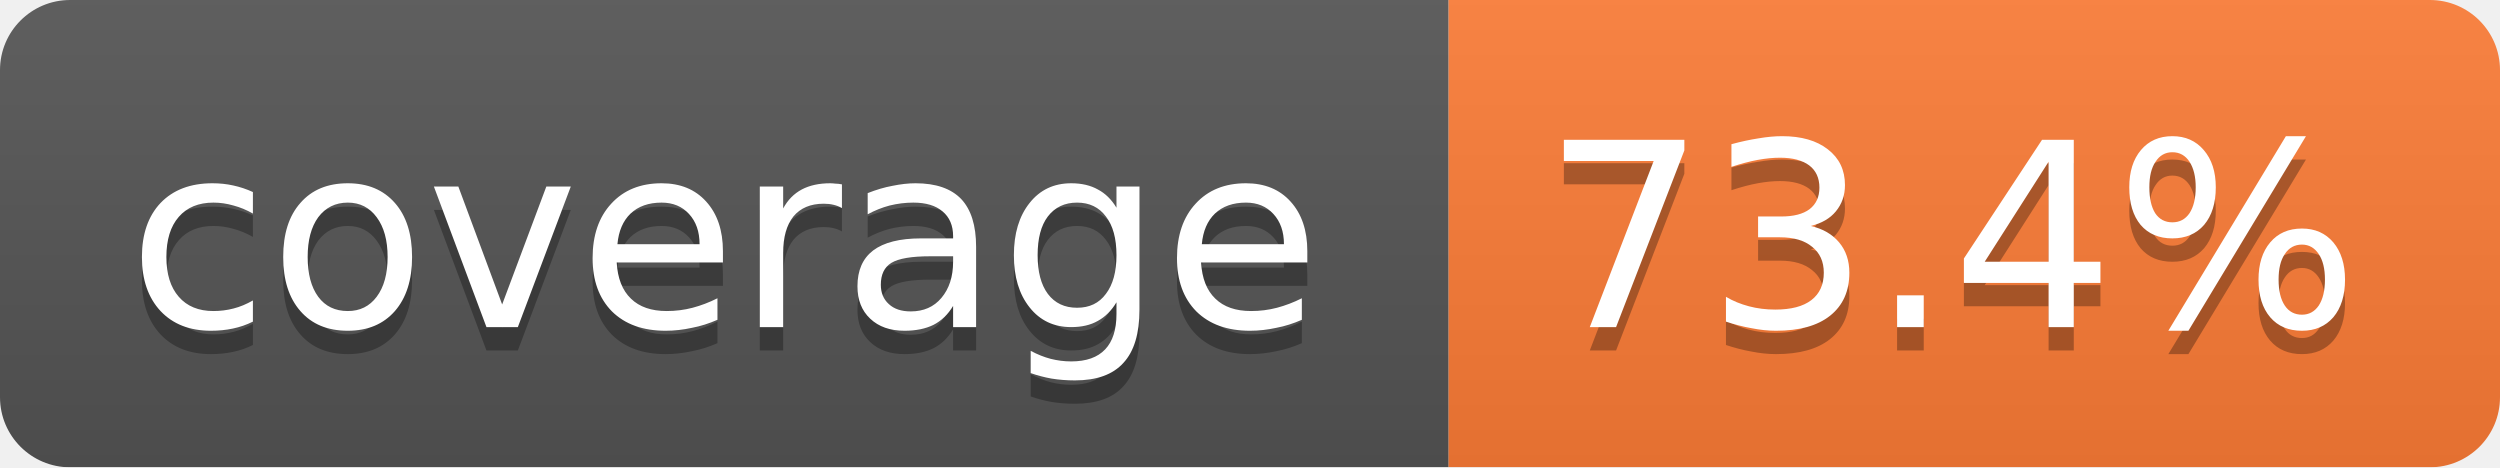
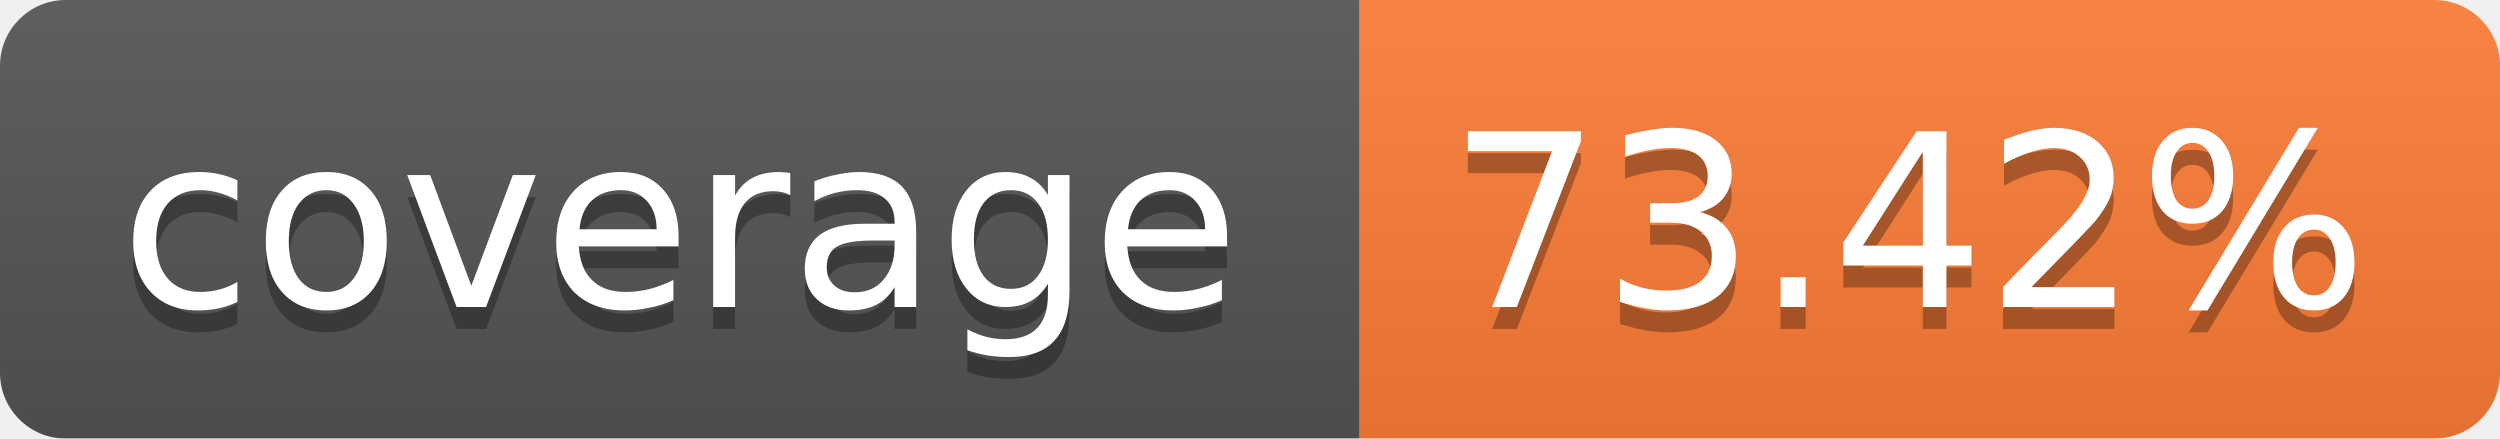
- <svg xmlns="http://www.w3.org/2000/svg" width="107" height="20">
+ <svg xmlns="http://www.w3.org/2000/svg" width="114" height="20">
  <linearGradient id="b" x2="0" y2="100%">
    <stop offset="0" stop-color="#bbb" stop-opacity=".1" />
    <stop offset="1" stop-opacity=".1" />
  </linearGradient>
  <mask id="a">
-     <rect width="107" height="20" rx="3" fill="#fff" />
+     <rect width="114" height="20" rx="3" fill="#fff" />
  </mask>
  <g mask="url(#a)">
    <path fill="#555" d="M0 0h62v20H0z" />
-     <path fill="#FE7D37" d="M62 0h45v20H62z" />
-     <path fill="url(#b)" d="M0 0h107v20H0z" />
+     <path fill="#FE7D37" d="M62 0h52v20H62z" />
+     <path fill="url(#b)" d="M0 0h114v20H0z" />
  </g>
  <g fill="#fff" text-anchor="middle" font-family="Verdana,DejaVu Sans,Geneva,sans-serif" font-size="11">
    <text x="31" y="15" fill="#010101" fill-opacity=".3">coverage</text>
    <text x="31" y="14">coverage</text>
-     <text x="83.5" y="15" fill="#010101" fill-opacity=".3">73.4%</text>
-     <text x="83.5" y="14">73.4%</text>
+     <text x="87" y="15" fill="#010101" fill-opacity=".3">73.42%</text>
+     <text x="87" y="14">73.42%</text>
  </g>
</svg>
